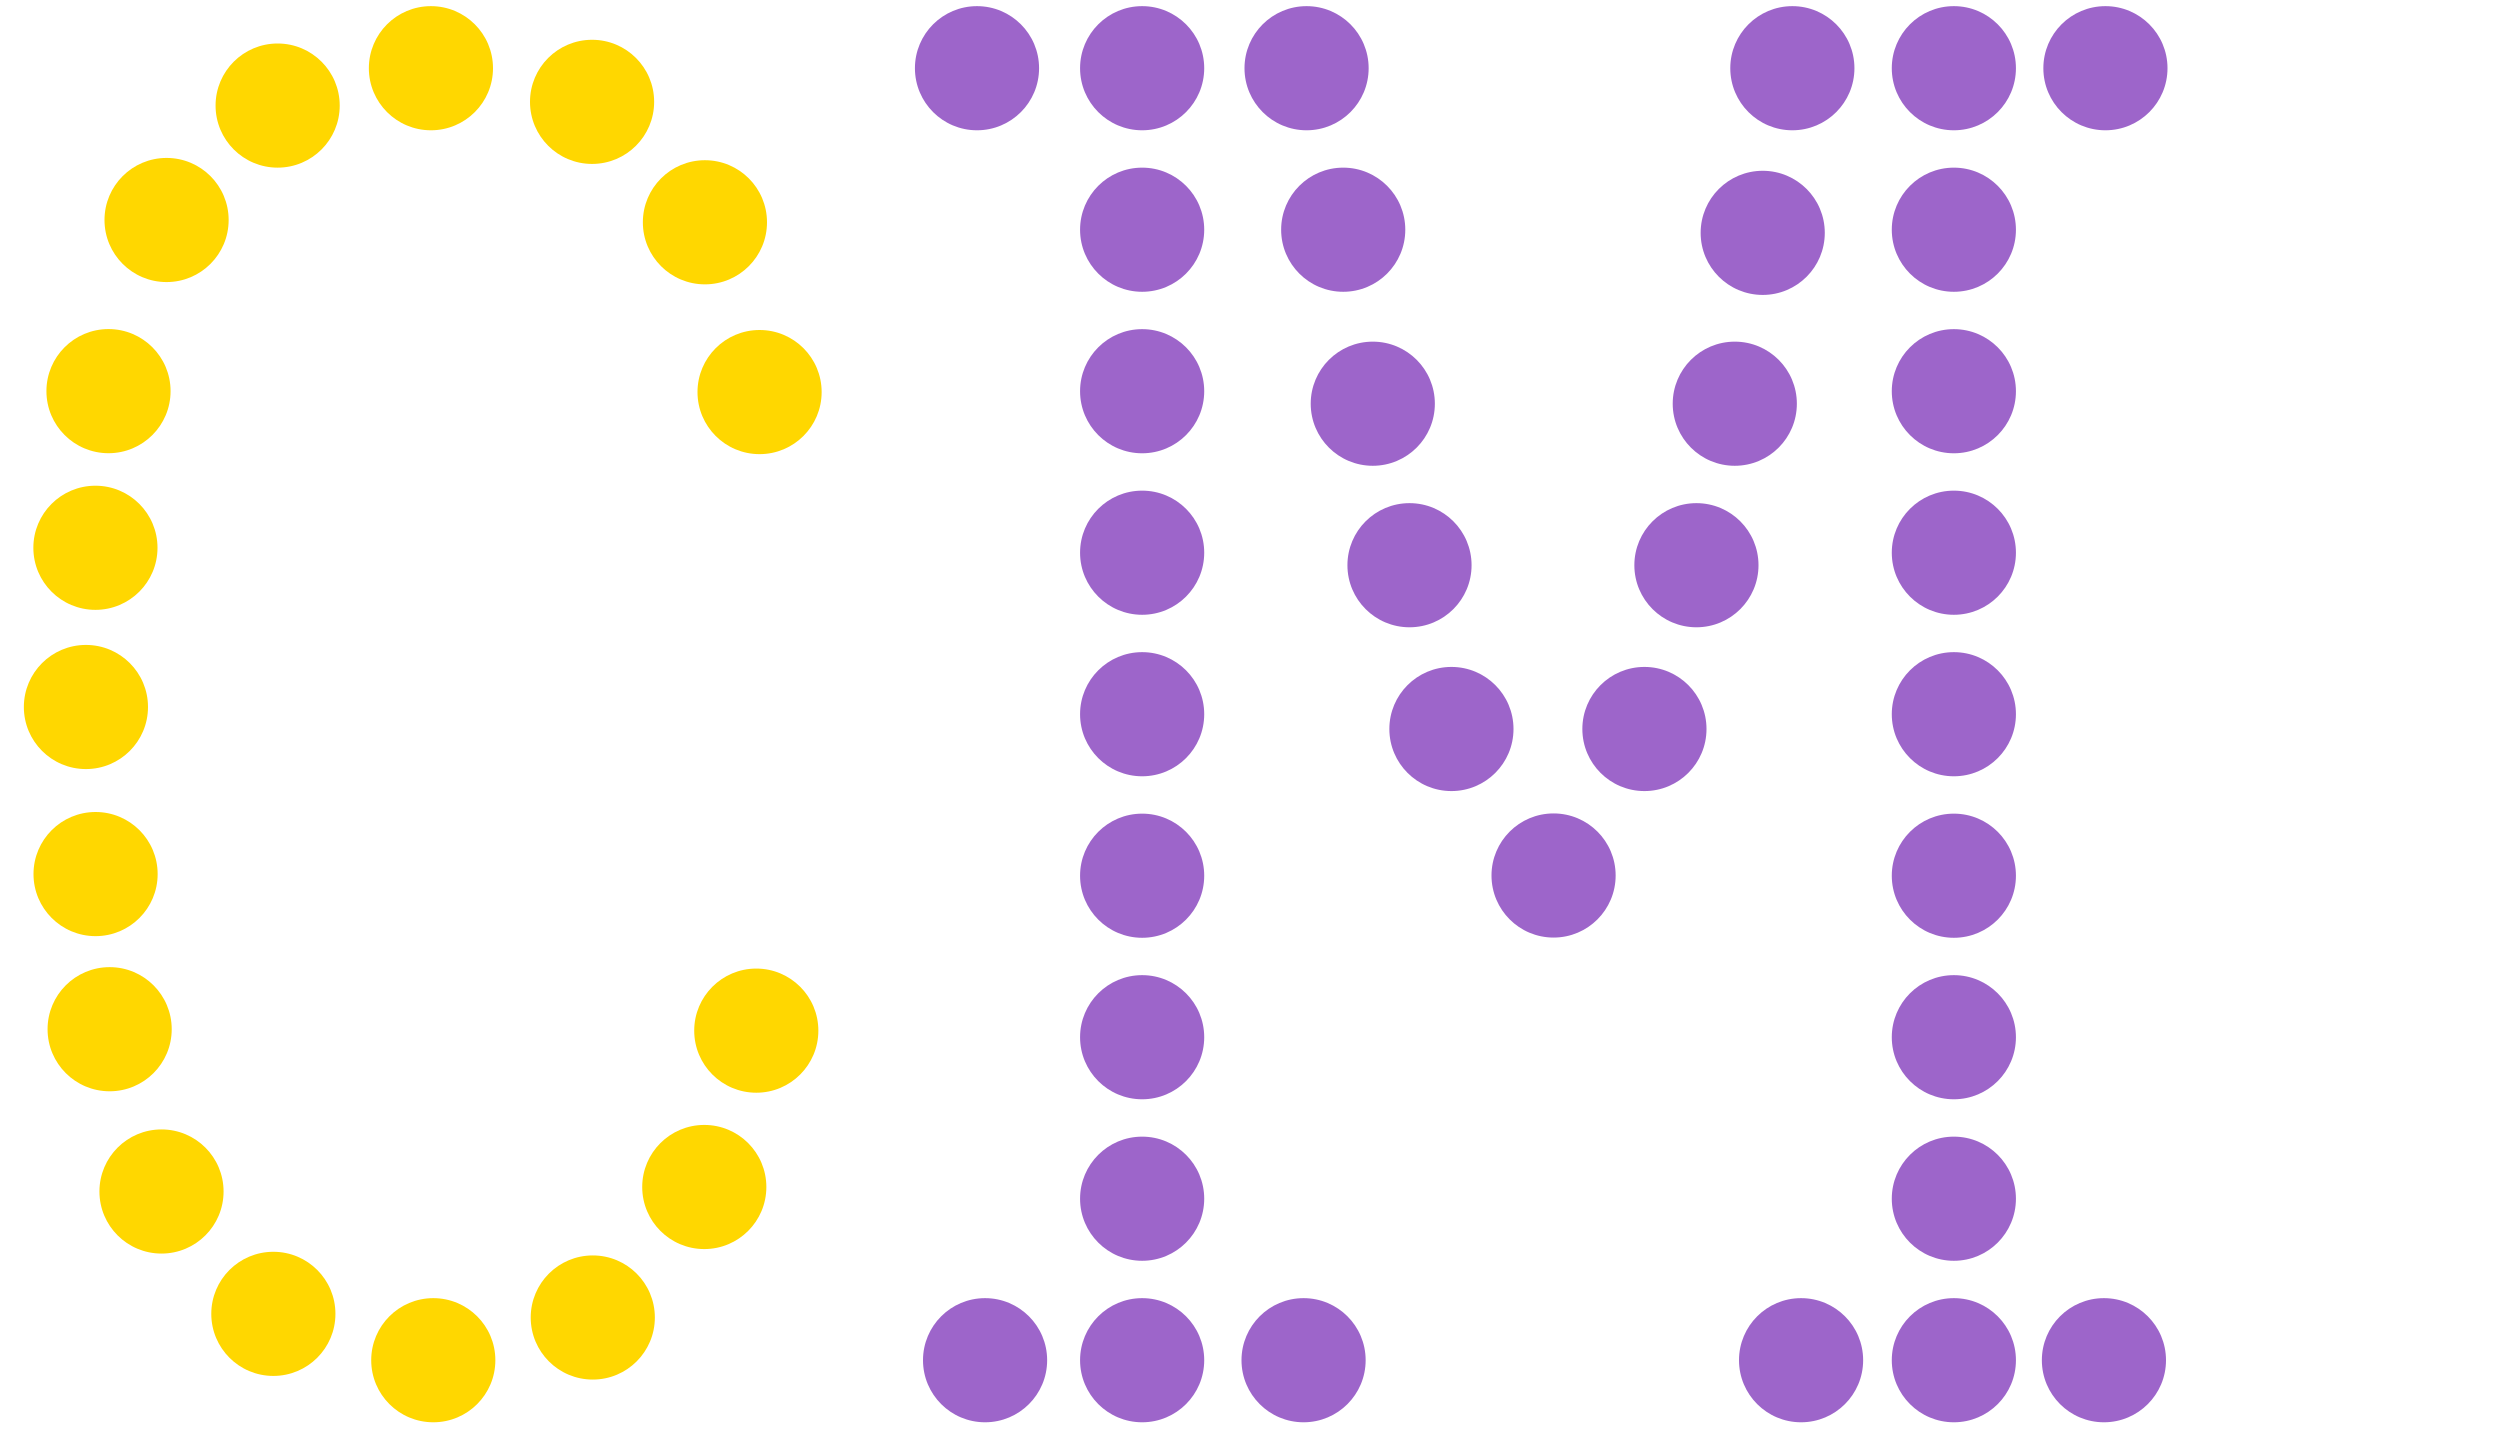
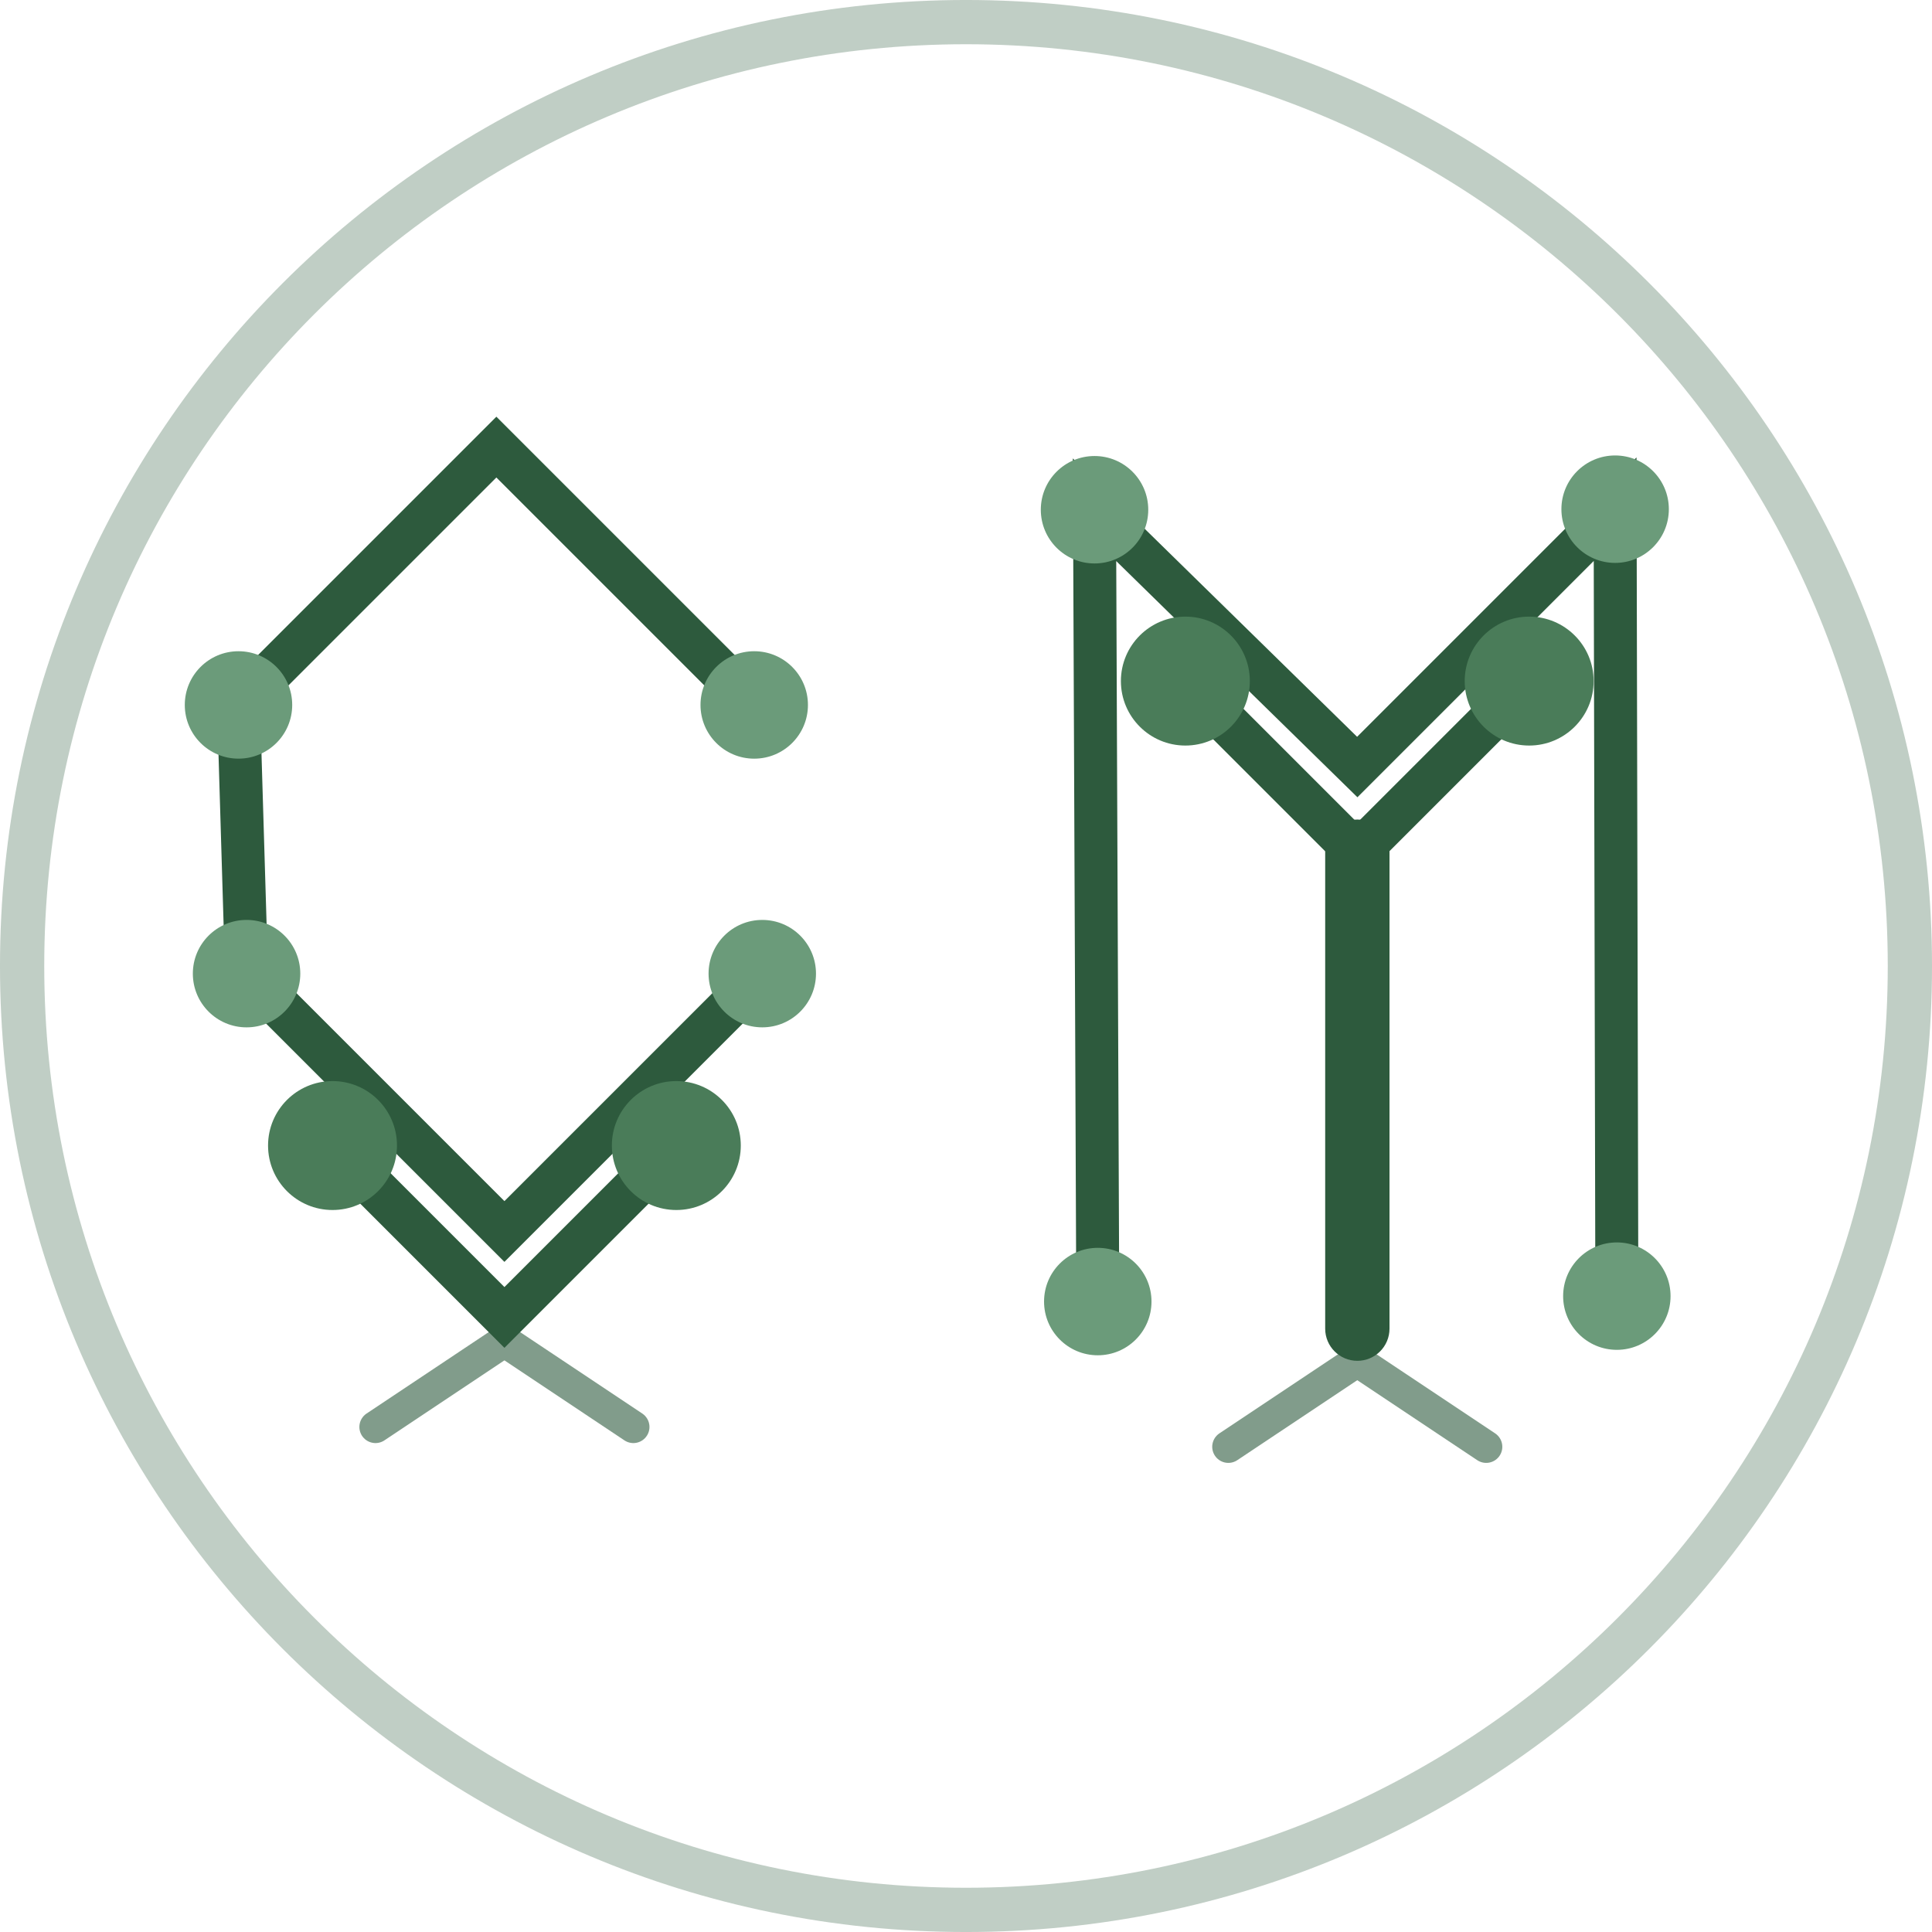
- <svg xmlns="http://www.w3.org/2000/svg" width="35mm" height="20mm" viewBox="0 0 35 20" version="1.1" id="svg1" xml:space="preserve">
-   <style>#logo_c {fill:gold;} #logo_m {fill:#9D65CA;}</style>
-   <g id="logo_c" class="logo">
-     <circle cx="6.066" cy="19.043" r="0.869" />
-     <circle cx="8.299" cy="18.445" r="0.869" />
-     <circle cx="9.86" cy="16.618" r="0.869" />
-     <circle cx="10.588" cy="14.429" r="0.869" />
-     <circle cx="3.827" cy="18.394" r="0.869" />
-     <circle cx="2.261" cy="16.681" r="0.869" />
-     <circle cx="1.535" cy="14.409" r="0.869" />
-     <circle cx="1.338" cy="12.237" r="0.869" />
-     <circle cx="1.203" cy="9.898" r="0.869" />
-     <circle cx="1.336" cy="7.669" r="0.869" />
-     <circle cx="1.519" cy="5.476" r="0.869" />
-     <circle cx="2.332" cy="3.08" r="0.869" />
-     <circle cx="3.887" cy="1.478" r="0.869" />
-     <circle cx="6.033" cy="0.955" r="0.869" />
-     <circle cx="8.289" cy="1.426" r="0.869" />
-     <circle cx="9.869" cy="3.112" r="0.869" />
-     <circle cx="10.634" cy="5.489" r="0.869" />
-   </g>
-   <g id="logo_m" class="logo">
-     <circle cx="13.791" cy="19.043" r="0.869" />
-     <circle cx="18.25" cy="19.043" r="0.869" />
-     <circle cx="15.99" cy="19.043" r="0.869" />
-     <circle cx="15.99" cy="16.782" r="0.869" />
-     <circle cx="15.99" cy="14.521" r="0.869" />
-     <circle cx="15.99" cy="12.26" r="0.869" />
-     <circle cx="27.354" cy="5.477" r="0.869" />
-     <circle cx="27.354" cy="7.738" r="0.869" />
-     <circle cx="27.354" cy="9.999" r="0.869" />
-     <circle cx="27.354" cy="12.26" r="0.869" />
-     <circle cx="27.354" cy="14.521" r="0.869" />
-     <circle cx="27.354" cy="16.782" r="0.869" />
-     <circle cx="27.354" cy="19.043" r="0.869" />
-     <circle cx="25.215" cy="19.043" r="0.869" />
-     <circle cx="29.455" cy="19.043" r="0.869" />
-     <circle cx="27.354" cy="3.216" r="0.869" />
-     <circle cx="27.354" cy="0.955" r="0.869" />
-     <circle cx="24.287" cy="5.652" r="0.869" />
-     <circle cx="24.678" cy="3.26" r="0.869" />
-     <circle cx="25.093" cy="0.955" r="0.869" />
-     <circle cx="23.75" cy="7.913" r="0.869" />
-     <circle cx="13.678" cy="0.955" r="0.869" />
-     <circle cx="15.99" cy="5.477" r="0.869" />
-     <circle cx="15.99" cy="3.216" r="0.869" />
-     <circle cx="15.99" cy="0.955" r="0.869" />
-     <circle cx="15.99" cy="7.738" r="0.869" />
-     <circle cx="15.99" cy="9.999" r="0.869" />
-     <circle cx="18.292" cy="0.955" r="0.869" />
-     <circle cx="18.805" cy="3.216" r="0.869" />
-     <circle cx="19.219" cy="5.652" r="0.869" />
-     <circle cx="19.733" cy="7.913" r="0.869" />
-     <circle cx="20.32" cy="10.206" r="0.869" />
-     <circle cx="23.022" cy="10.206" r="0.869" />
-     <circle cx="21.75" cy="12.257" r="0.869" />
-     <circle cx="29.476" cy="0.955" r="0.869" />
+ <svg xmlns="http://www.w3.org/2000/svg" width="65mm" height="65mm" viewBox="0 0 65 65" version="1.1" id="svg1">
+   <defs id="defs1" />
+   <g id="layer1" transform="translate(-7.499999,-7.499999)">
+     <circle cx="40" cy="40" r="31.756" fill="none" stroke="#2d5a3d" stroke-width="1.489" opacity="0.3" id="circle1" />
+     <g transform="matrix(0.7229471,0,0,0.7229471,24.47076,35.26575)" id="g5">
+       <path d="m -8,14.904 8,8 8,-8 M -12,6.904 0,18.904 12,6.904" stroke="#2d5a3d" stroke-width="2" fill="none" stroke-linecap="round" id="path1" />
+       <path d="m 32.875,31.217 -8.675,-8.675 -8.675,8.675 0.271,9.04" stroke="#2d5a3d" stroke-width="1.446" fill="none" stroke-linecap="round" id="path1-7" transform="matrix(1.383227,0,0,1.383227,-33.84862,-48.78055)" />
+       <circle cx="-8" cy="14.904" r="3" fill="#4a7c59" id="circle2" />
+       <circle cx="8" cy="14.904" r="3" fill="#4a7c59" id="circle3" />
+       <circle cx="11.625" cy="-5.6" r="2.5" fill="#6b9b7a" id="circle5-3" />
+       <path d="m 0,24 -6,4 m 6,-4 6,4" stroke="#2d5a3d" stroke-width="1.5" fill="none" stroke-linecap="round" opacity="0.6" id="path5" />
+       <circle cx="-12" cy="6.904" r="2.5" fill="#6b9b7a" id="circle4" />
+       <circle cx="15.524" cy="-31.217" r="1.807" fill="#6b9b7a" id="circle4-9" style="stroke-width:0.723" transform="matrix(1.383227,0,0,-1.383227,-33.84862,-48.78055)" />
+       <circle cx="33.146" cy="-40.257" r="1.807" fill="#6b9b7a" id="circle5-2" style="stroke-width:0.723" transform="matrix(1.383227,0,0,-1.383227,-33.84862,-48.78055)" />
+       <circle cx="29.983" cy="25.434" r="2.169" fill="#4a7c59" id="circle2-5" style="display:none;stroke-width:0.723" transform="matrix(1.383227,0,0,1.383227,-33.84862,-48.78055)" />
+       <circle cx="18.416" cy="25.434" r="2.169" fill="#4a7c59" id="circle2-97" style="display:none;stroke-width:0.723" transform="matrix(1.383227,0,0,1.383227,-33.84862,-48.78055)" />
+     </g>
+     <g transform="matrix(0.7229471,0,0,0.7229471,53.16377,35.93263)" id="g5-2">
+       <rect x="-1.493" y="-1.19" width="2.993" height="25.19" fill="#2d5a3d" rx="1.497" id="rect1-7" ry="1.497" />
+       <path d="M -8,-7.633 0,0.367 8,-7.633 M -12.076,21.242 -12.227,-15.607 0,-3.633 12,-15.633 12.08,20.989" stroke="#2d5a3d" stroke-width="2" fill="none" stroke-linecap="round" id="path1-0" />
+       <g id="g1">
+         <circle cx="-8" cy="-7.633" r="3" fill="#4a7c59" id="circle2-9" />
+         <circle cx="8" cy="-7.633" r="3" fill="#4a7c59" id="circle3-3" />
+         <circle cx="-12.227" cy="-15.607" r="2.5" fill="#6b9b7a" id="circle4-6" />
+         <circle cx="-12.076" cy="21.242" r="2.5" fill="#6b9b7a" id="circle4-6-8" />
+         <circle cx="12" cy="-15.633" r="2.5" fill="#6b9b7a" id="circle5-0" />
+       </g>
+       <path d="m 0,24 -6,4 m 6,-4 6,4" stroke="#2d5a3d" stroke-width="1.5" fill="none" stroke-linecap="round" opacity="0.6" id="path5-6" />
+     </g>
+     <circle cx="61.897" cy="51.107" r="1.807" fill="#6b9b7a" id="circle4-6-6" style="stroke-width:0.723" />
  </g>
</svg>
